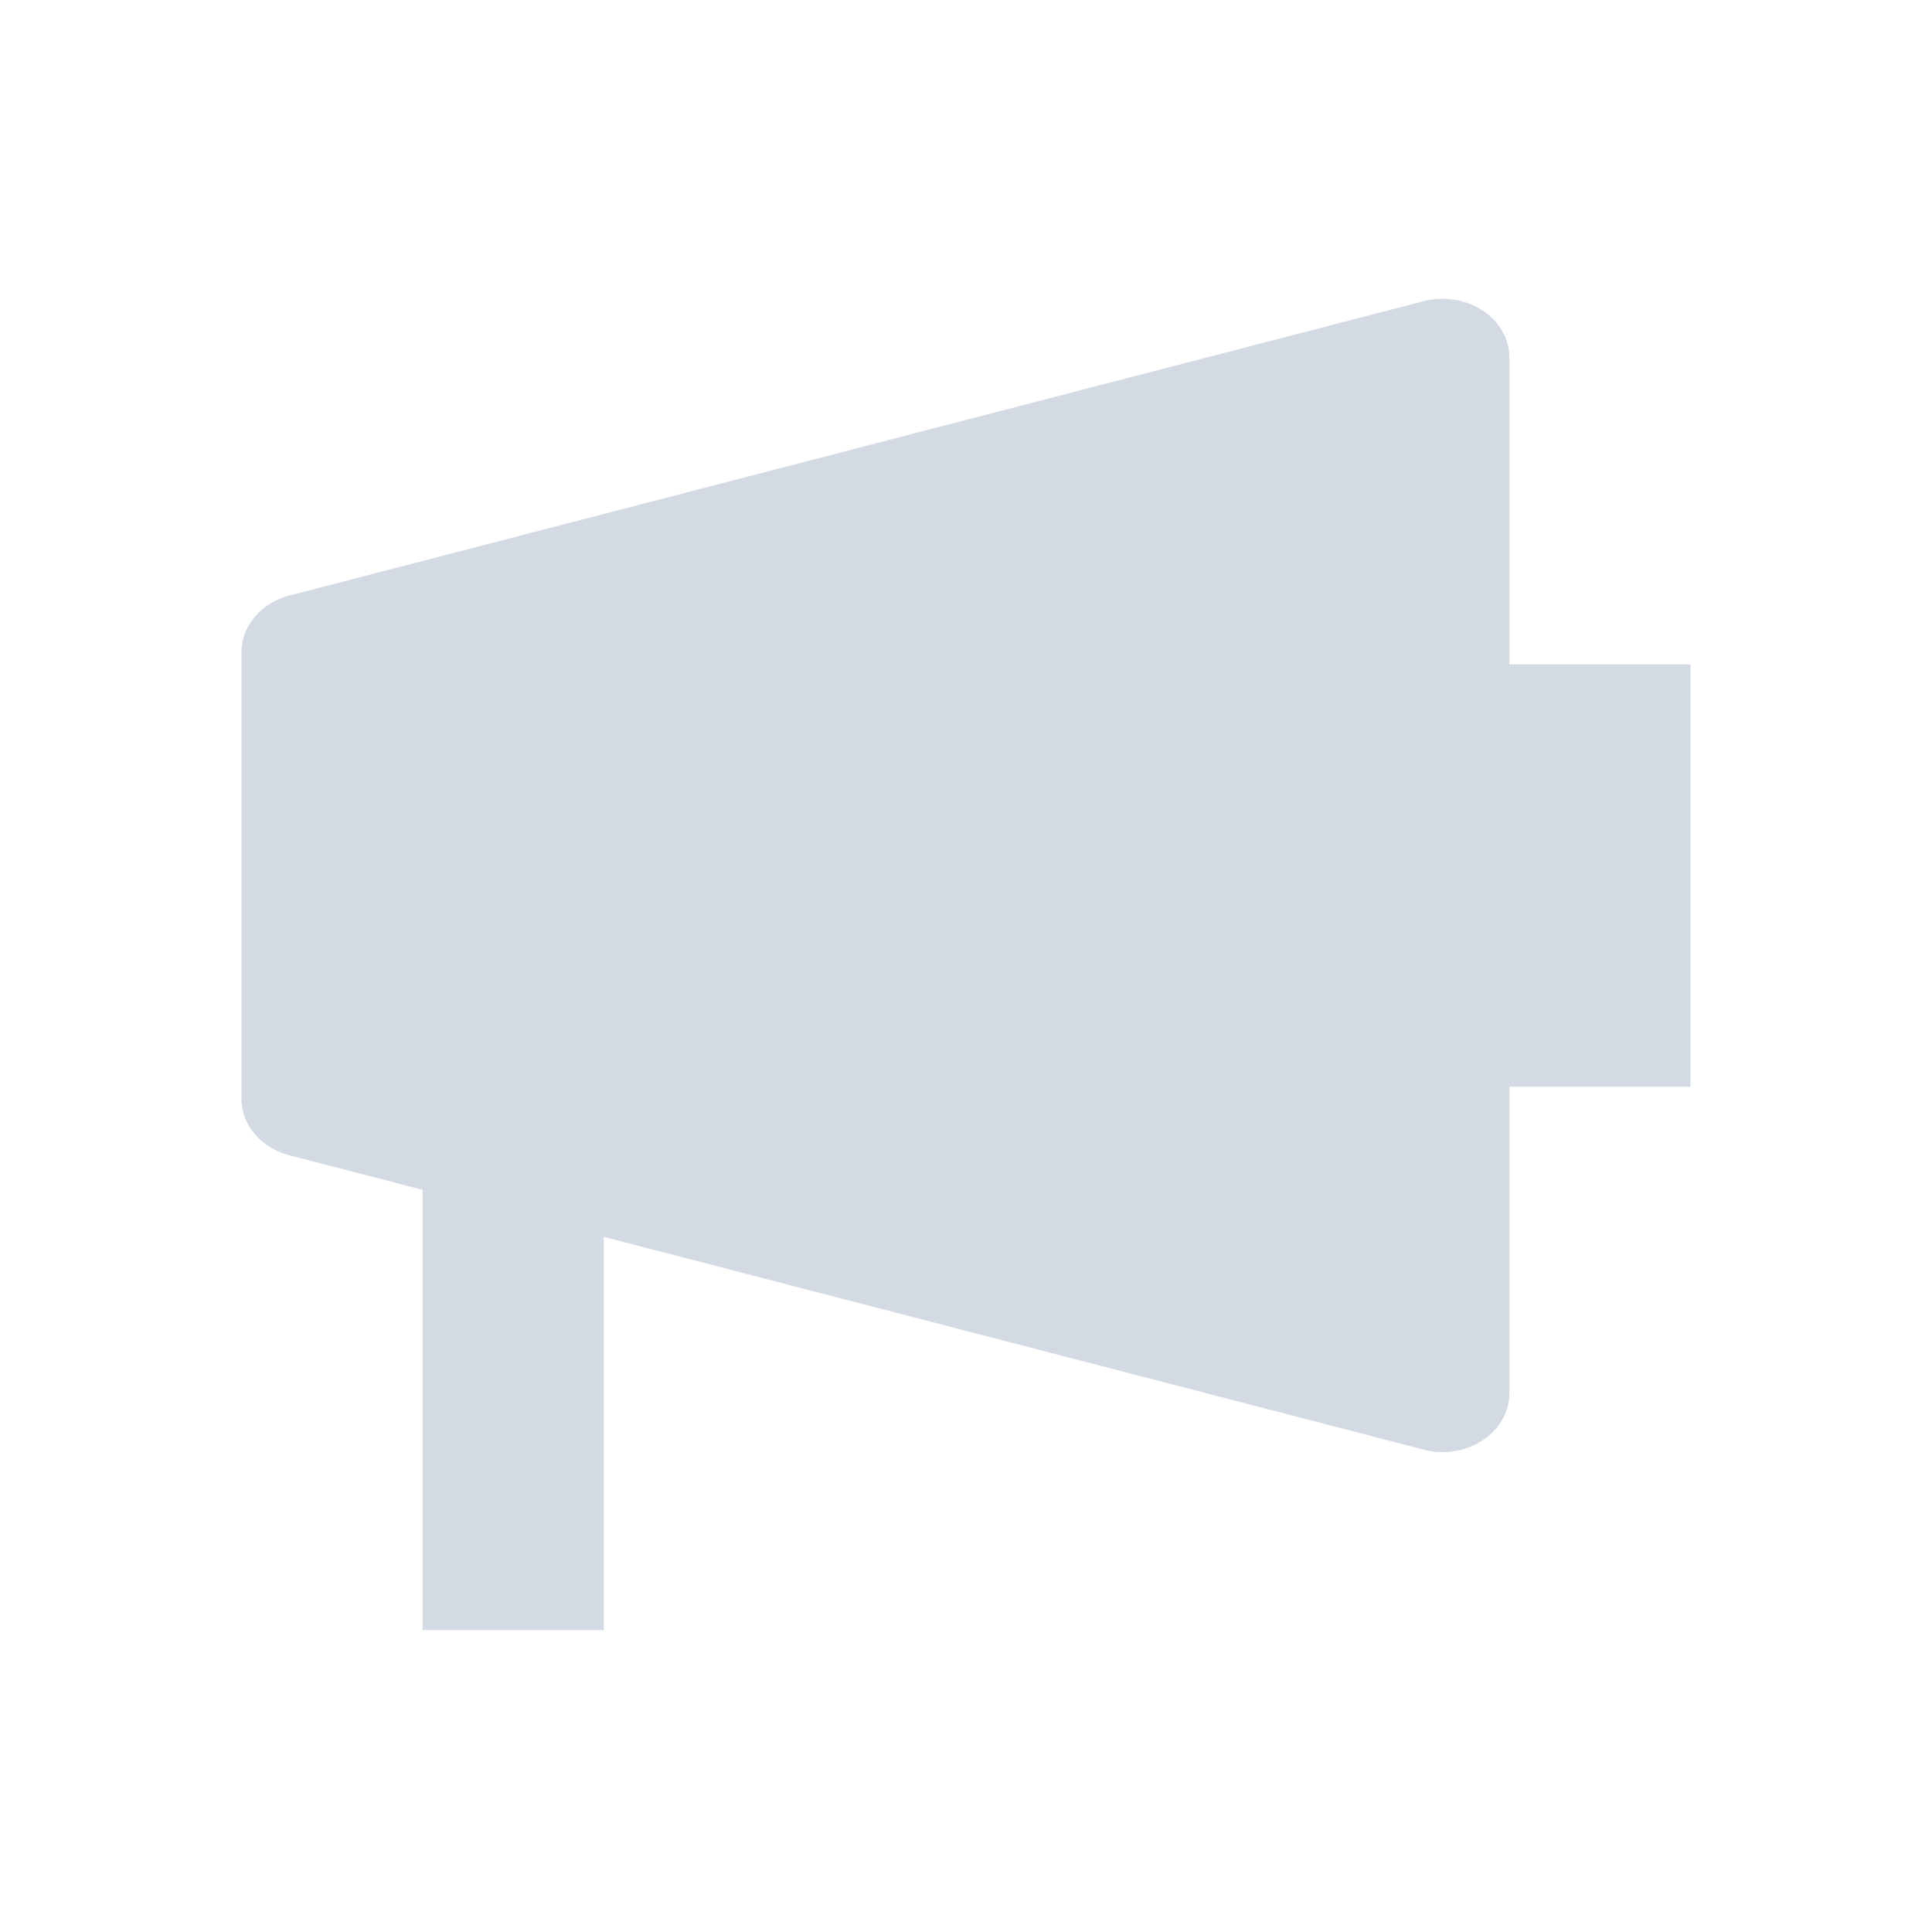
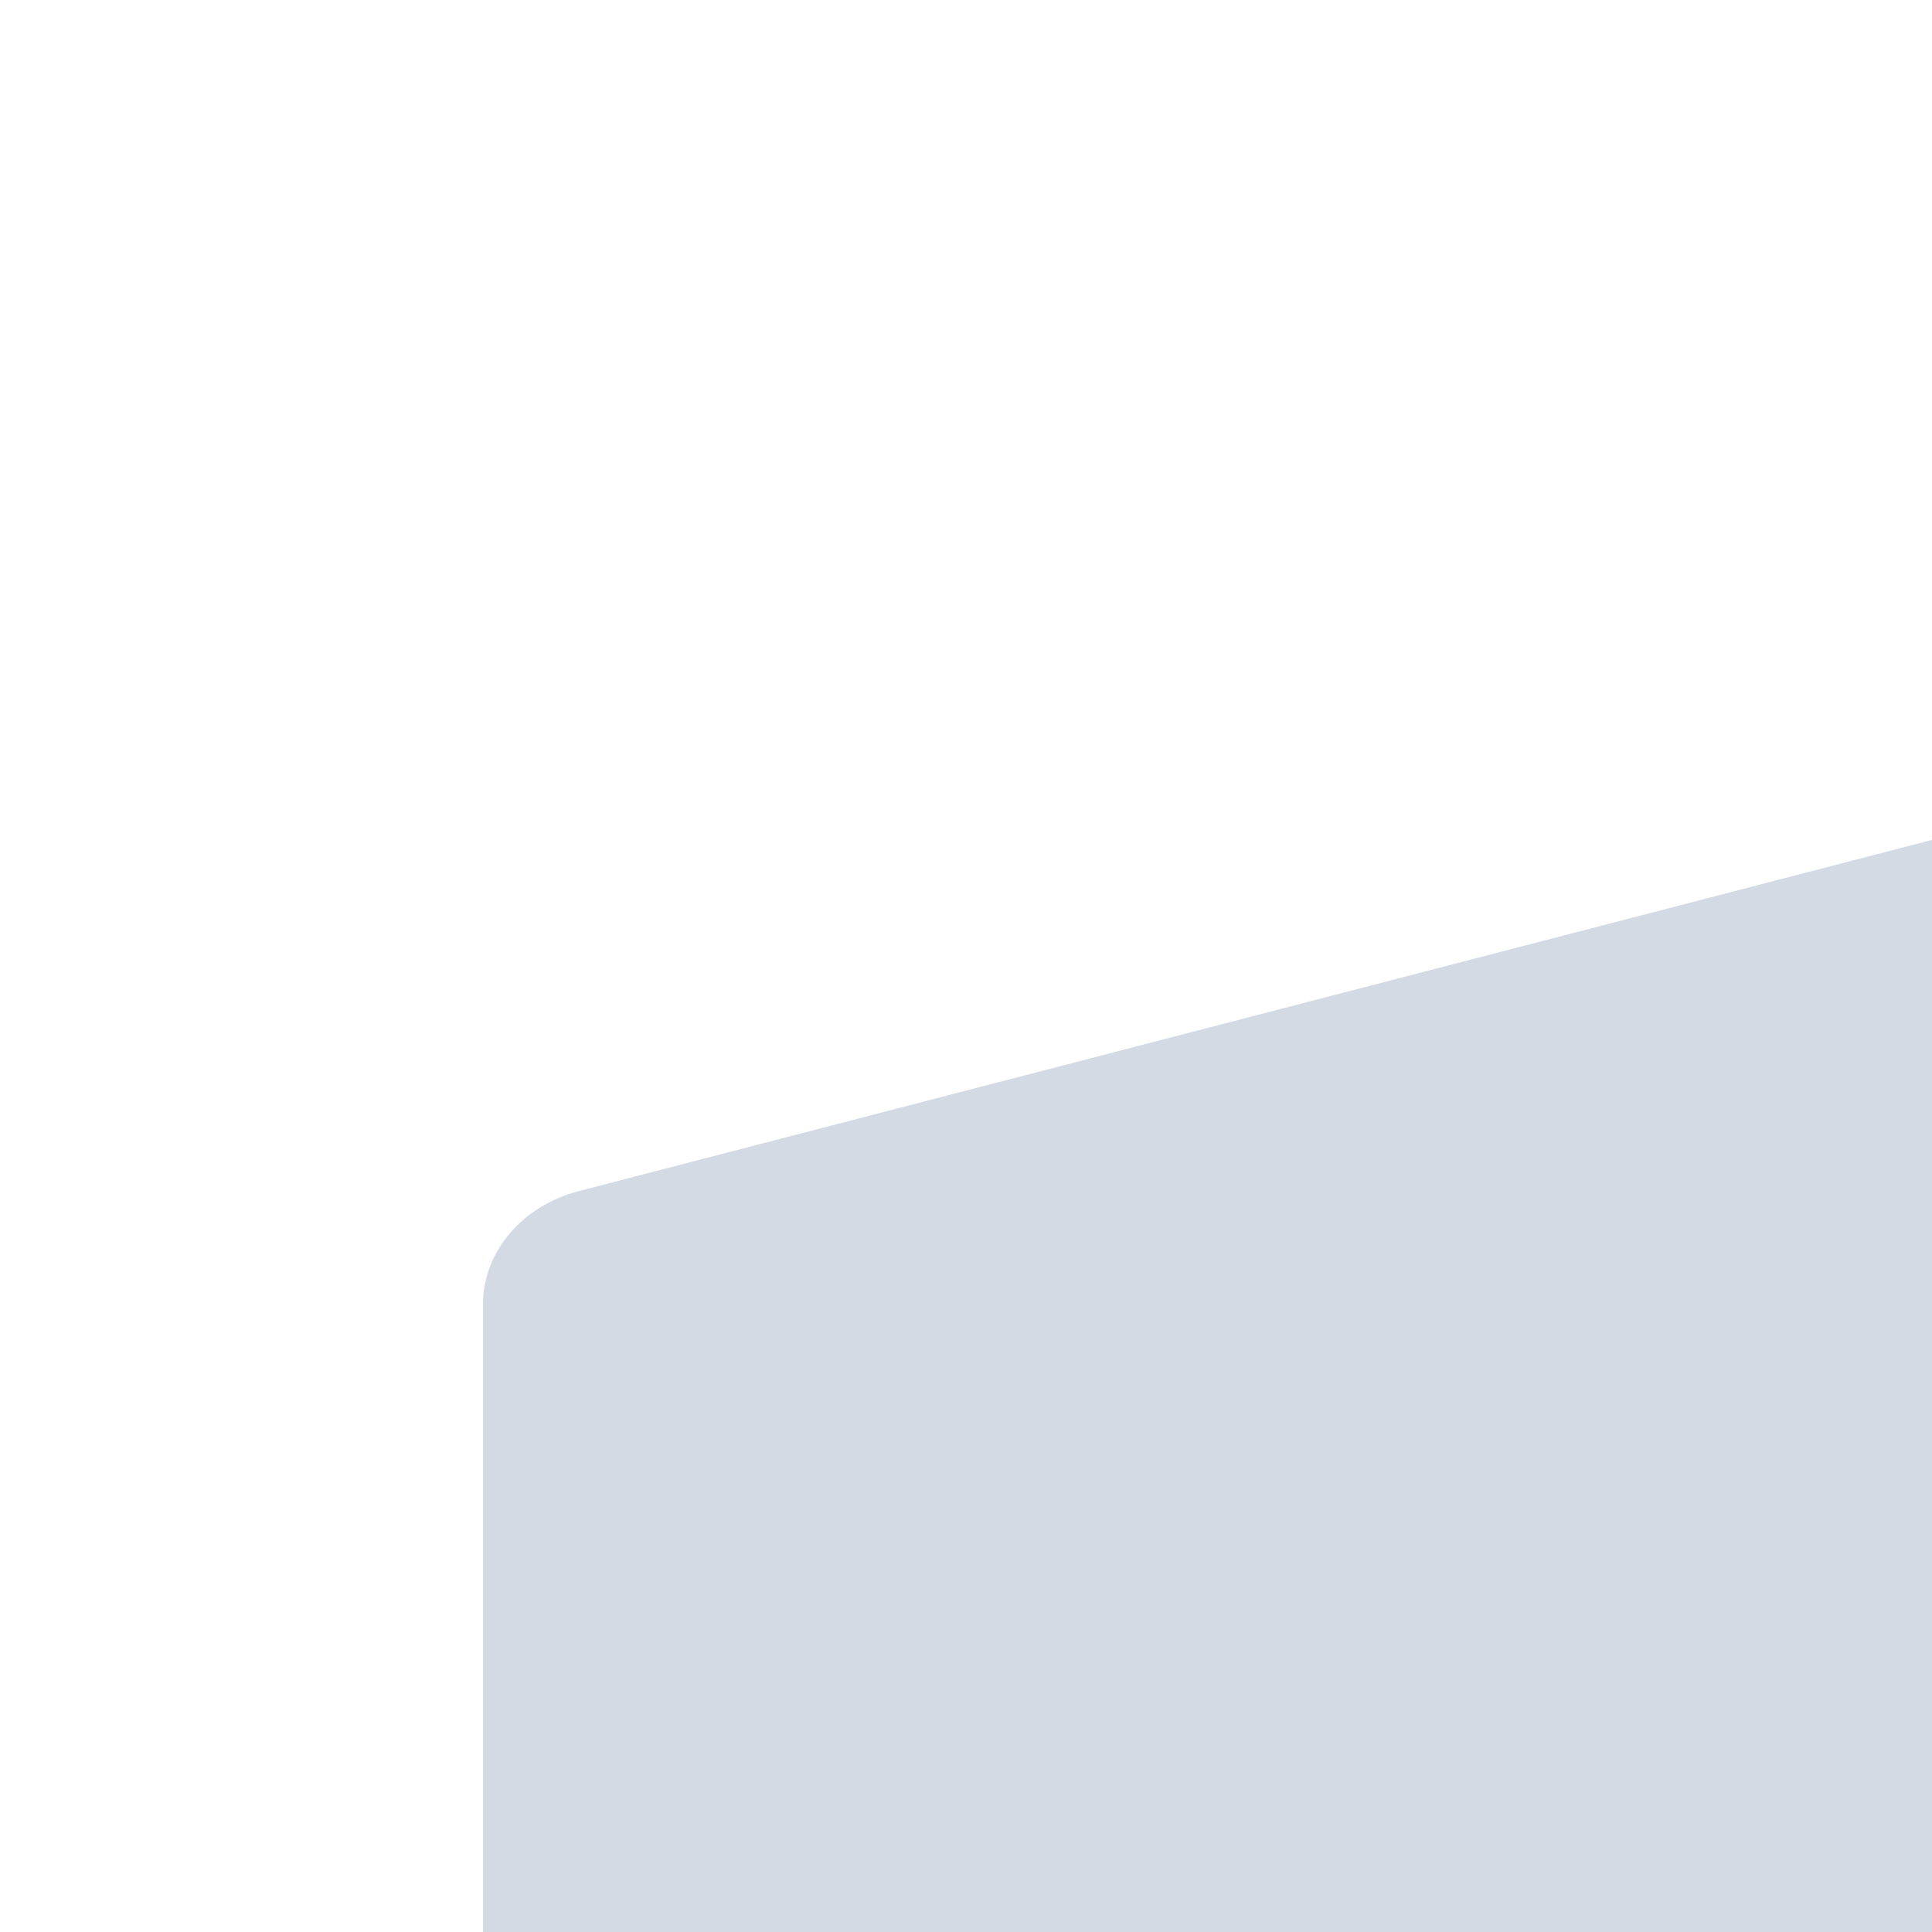
- <svg xmlns="http://www.w3.org/2000/svg" width="32" height="32" version="1.1">
+ <svg xmlns="http://www.w3.org/2000/svg" width="16" height="16" version="1.1">
  <defs>
    <style id="current-color-scheme" type="text/css">
   .ColorScheme-Background {color:#000000; } .ColorScheme-ButtonBackground { color:#444a58; } .ColorScheme-Highlight { color:#111810; } .ColorScheme-Text { color:#d3dae3; } .ColorScheme-NegativeText { color:#f44336; } .ColorScheme-PositiveText { color:#4caf50; } .ColorScheme-NeutralText { color:#ff9800; }
  </style>
  </defs>
  <g id="22-22-konversation">
    <rect style="opacity:0.001" width="16" height="16" x="32" y="10" />
    <path style="fill:currentColor" class="ColorScheme-Text" d="m 48.24,14 a 0.737,0.65 0 0 0 -0.186,0.025 l -12.525,3.25 A 0.737,0.65 0 0 0 35,17.899 v 5.202 a 0.737,0.65 0 0 0 0.529,0.623 L 37,24.105 V 29 h 2 v -4.375 l 9.055,2.35 A 0.737,0.65 0 0 0 49,26.351 v -3.352 h 2 v -5.001 h -2 v -0.006 -3.344 a 0.737,0.65 0 0 0 -0.76,-0.649 z" />
  </g>
  <g id="konversation">
-     <rect style="opacity:0.001" width="32" height="32" x="0" y="0" />
+     <rect style="opacity:0.001" width="16" height="16" x="0" y="0" />
    <path style="fill:currentColor" class="ColorScheme-Text" d="m 23.86,4.95 c -0.094,0.002 -0.188,0.015 -0.278,0.038 L 4.794,9.864 C 4.324,9.986 4.001,10.366 4,10.799 v 7.402 c 5.242e-4,0.432 0.324,0.813 0.794,0.935 l 2.206,0.571 V 27 H 10 V 20.486 L 23.582,24.011 C 24.29,24.195 24.999,23.727 25,23.076 V 18 h 3 V 11.004 H 25 V 10.996 5.923 C 24.999,5.373 24.483,4.933 23.86,4.95 Z" />
  </g>
</svg>
